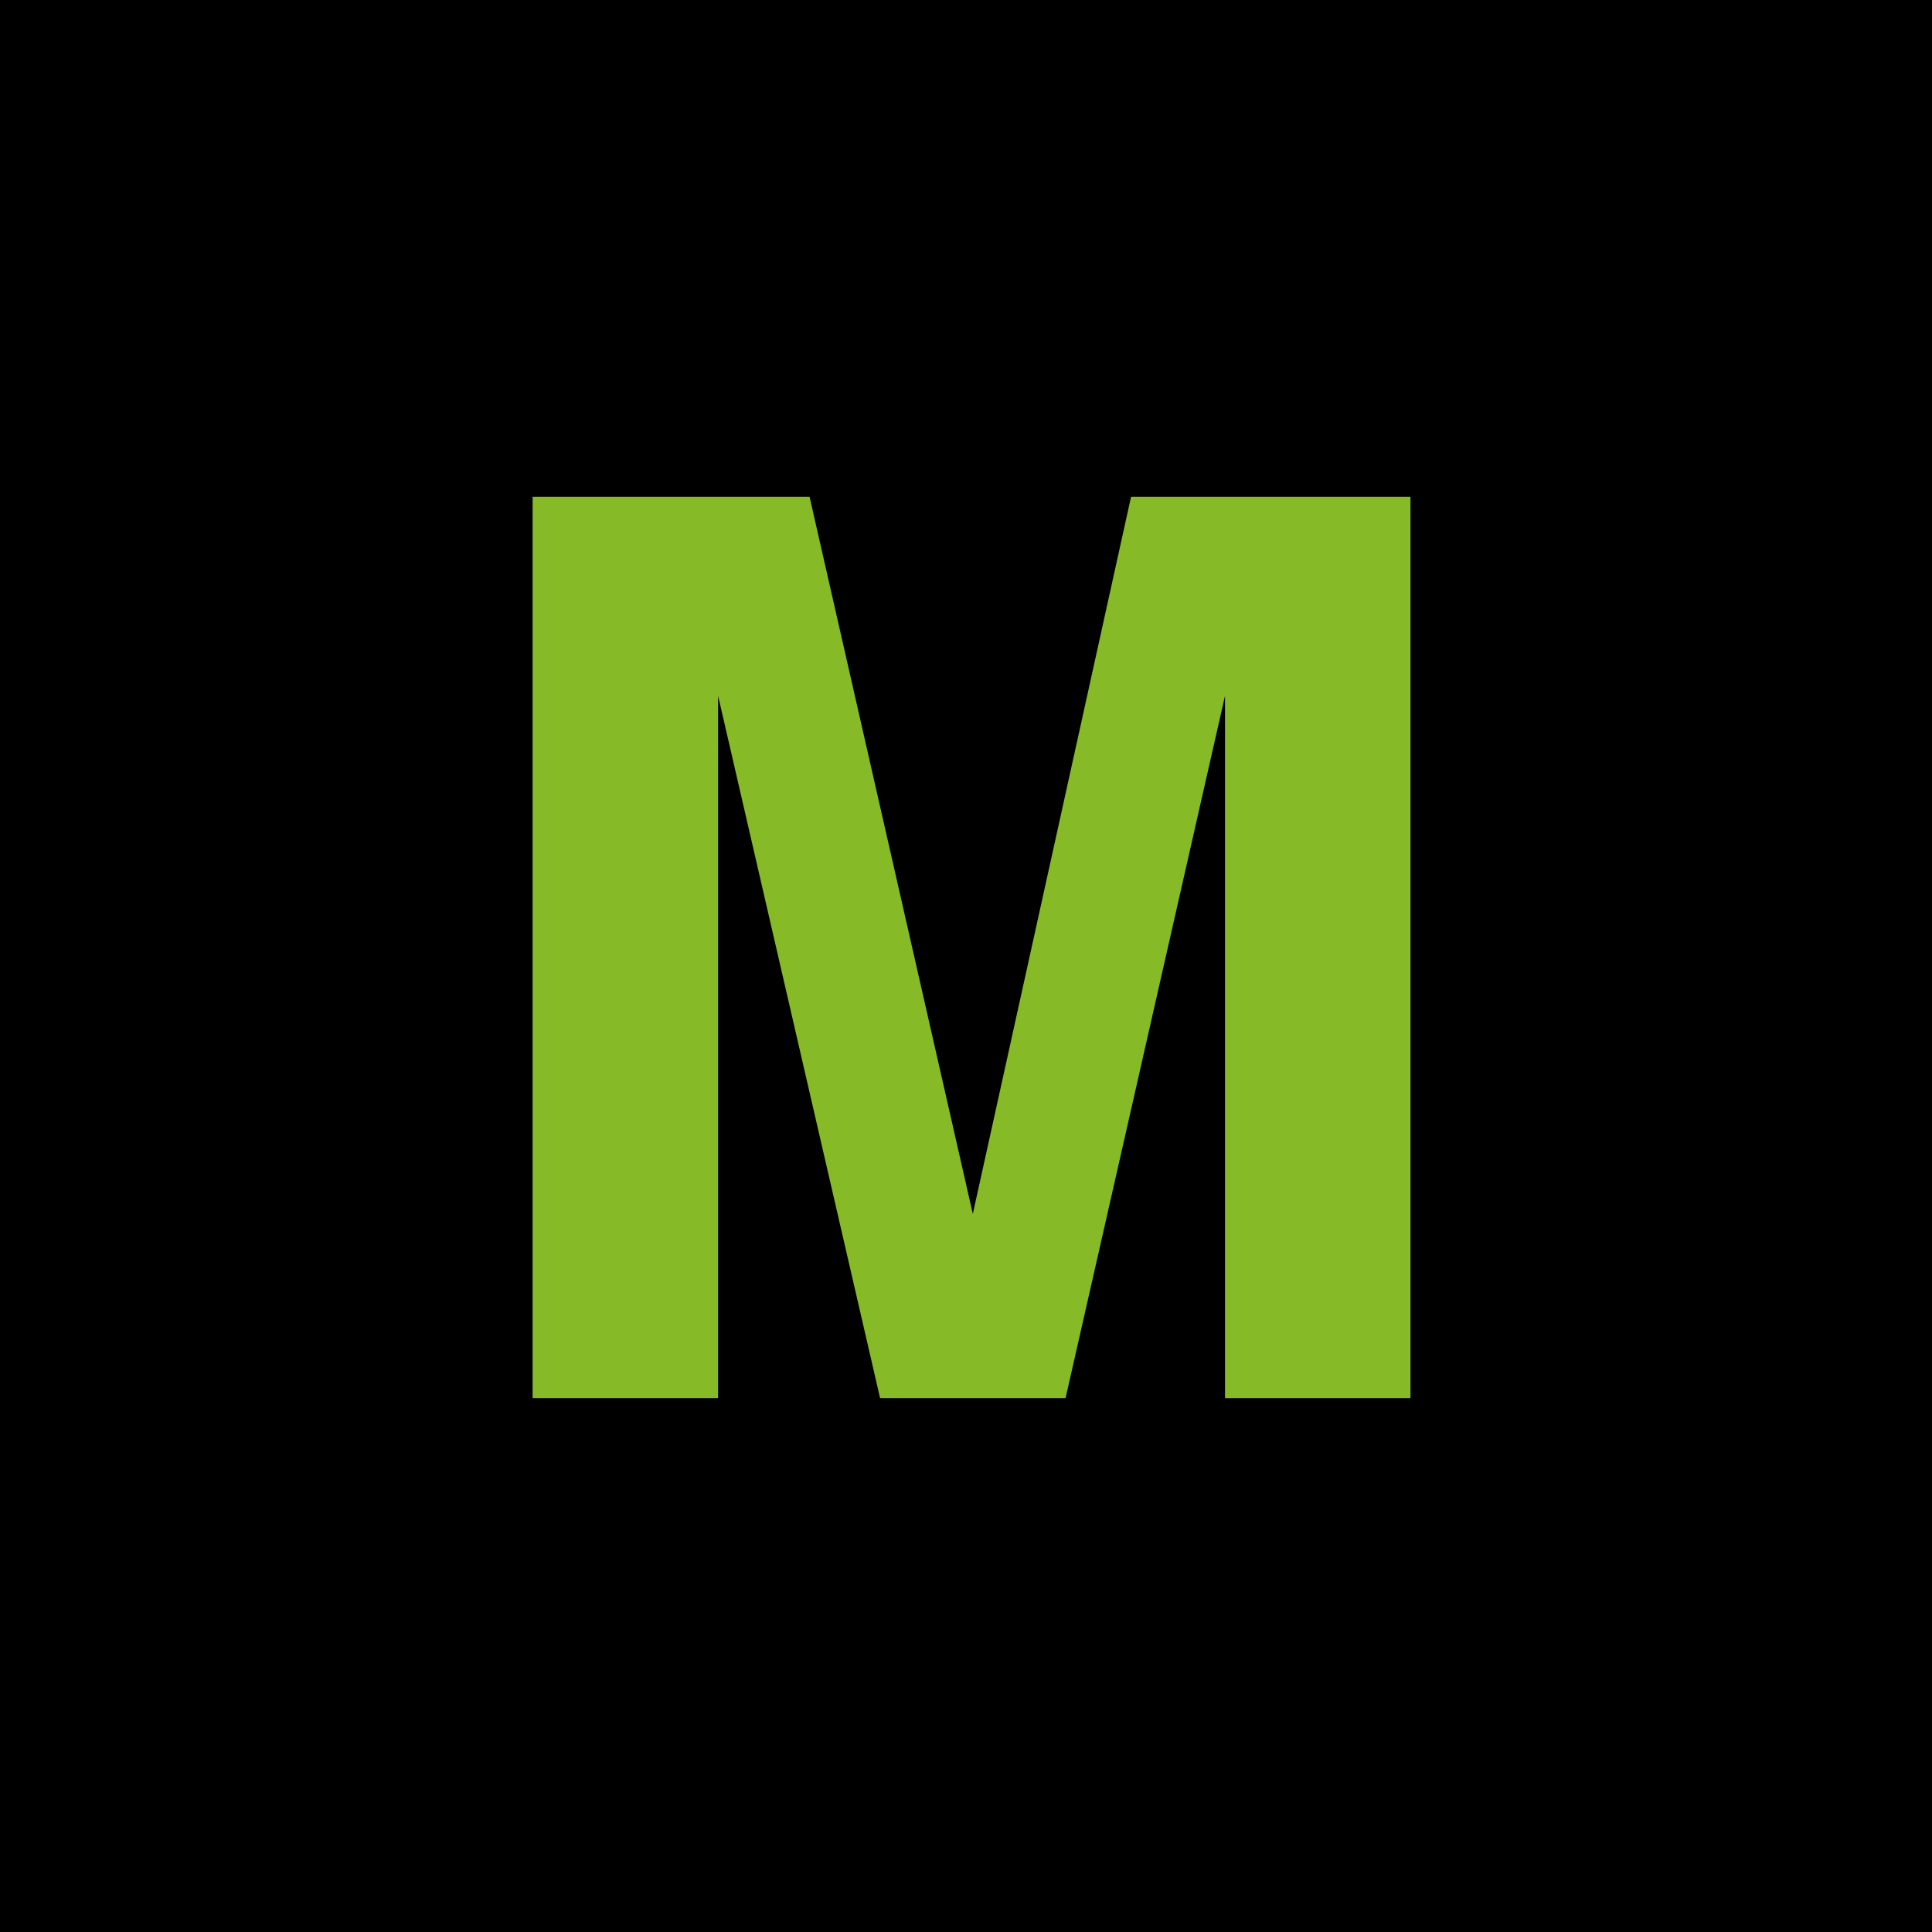
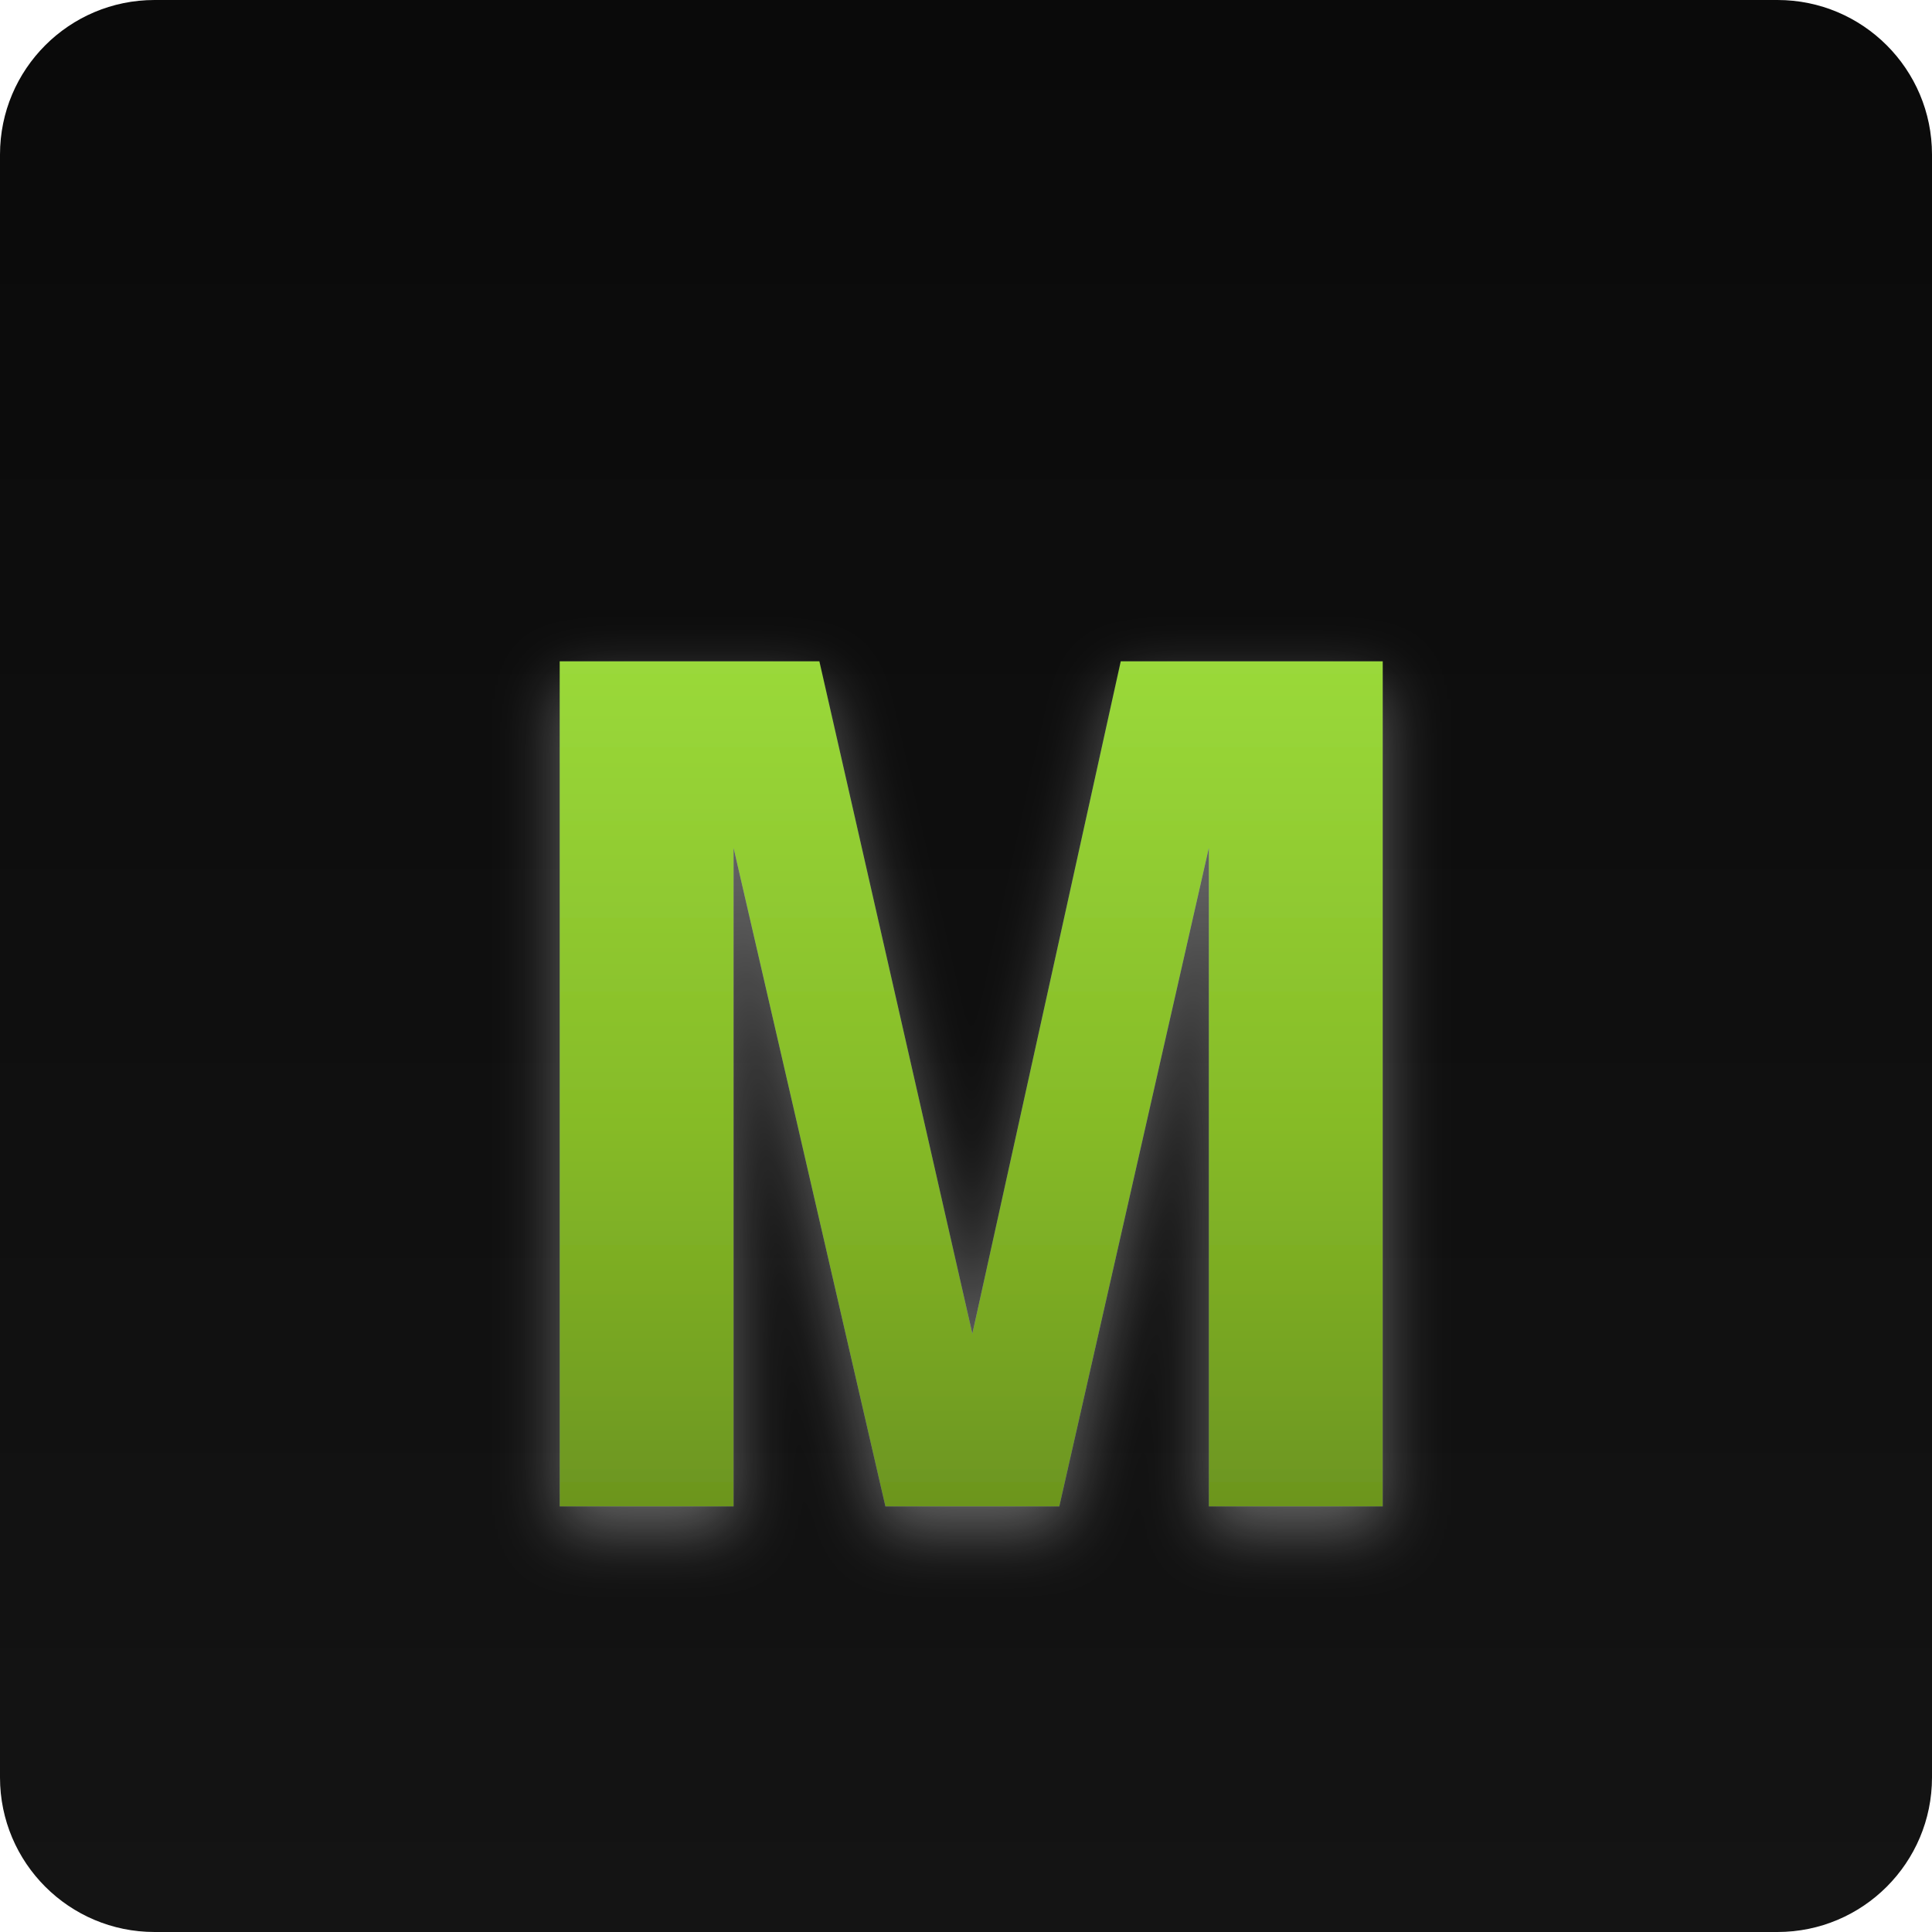
- <svg xmlns="http://www.w3.org/2000/svg" width="500" height="500" viewBox="0 0 500 500">
-   <rect x="0" y="0" width="500" height="500" fill="#000000" />
-   <text x="250" y="250" text-anchor="middle" dominant-baseline="middle" font-family="system-ui, -apple-system, BlinkMacSystemFont, Segoe UI, Helvetica, Arial, sans-serif" font-weight="700" font-size="320" fill="#86BB27">
-     M
-   </text>
+ <svg xmlns="http://www.w3.org/2000/svg" width="500" height="500" viewBox="0 0 500 500" aria-hidden="true">
+   <defs>
+     <linearGradient id="bgSimple" x1="0" x2="0" y1="0" y2="1">
+       <stop offset="0%" stop-color="#0a0a0a" />
+       <stop offset="100%" stop-color="#141414" />
+     </linearGradient>
+     <filter id="softShadow" x="-30%" y="-30%" width="160%" height="160%">
+       <feDropShadow dx="0" dy="6" stdDeviation="8" flood-color="#ffffffff" flood-opacity="0.35" />
+     </filter>
+     <linearGradient id="letterGrad" x1="0" x2="0" y1="0" y2="1">
+       <stop offset="0%" stop-color="#9AD93A" />
+       <stop offset="55%" stop-color="#86BB27" />
+       <stop offset="100%" stop-color="#6C951F" />
+     </linearGradient>
+   </defs>
+   <rect x="0" y="0" width="500" height="500" rx="40" ry="40" fill="url(#bgSimple)" />
+   <text x="250" y="285" text-anchor="middle" dominant-baseline="middle" font-family="system-ui, -apple-system, BlinkMacSystemFont, 'Segoe UI', Helvetica, Arial, sans-serif" font-weight="700" font-size="300" fill="url(#letterGrad)" filter="url(#softShadow)" paint-order="fill">
+         M
+     </text>
</svg>
